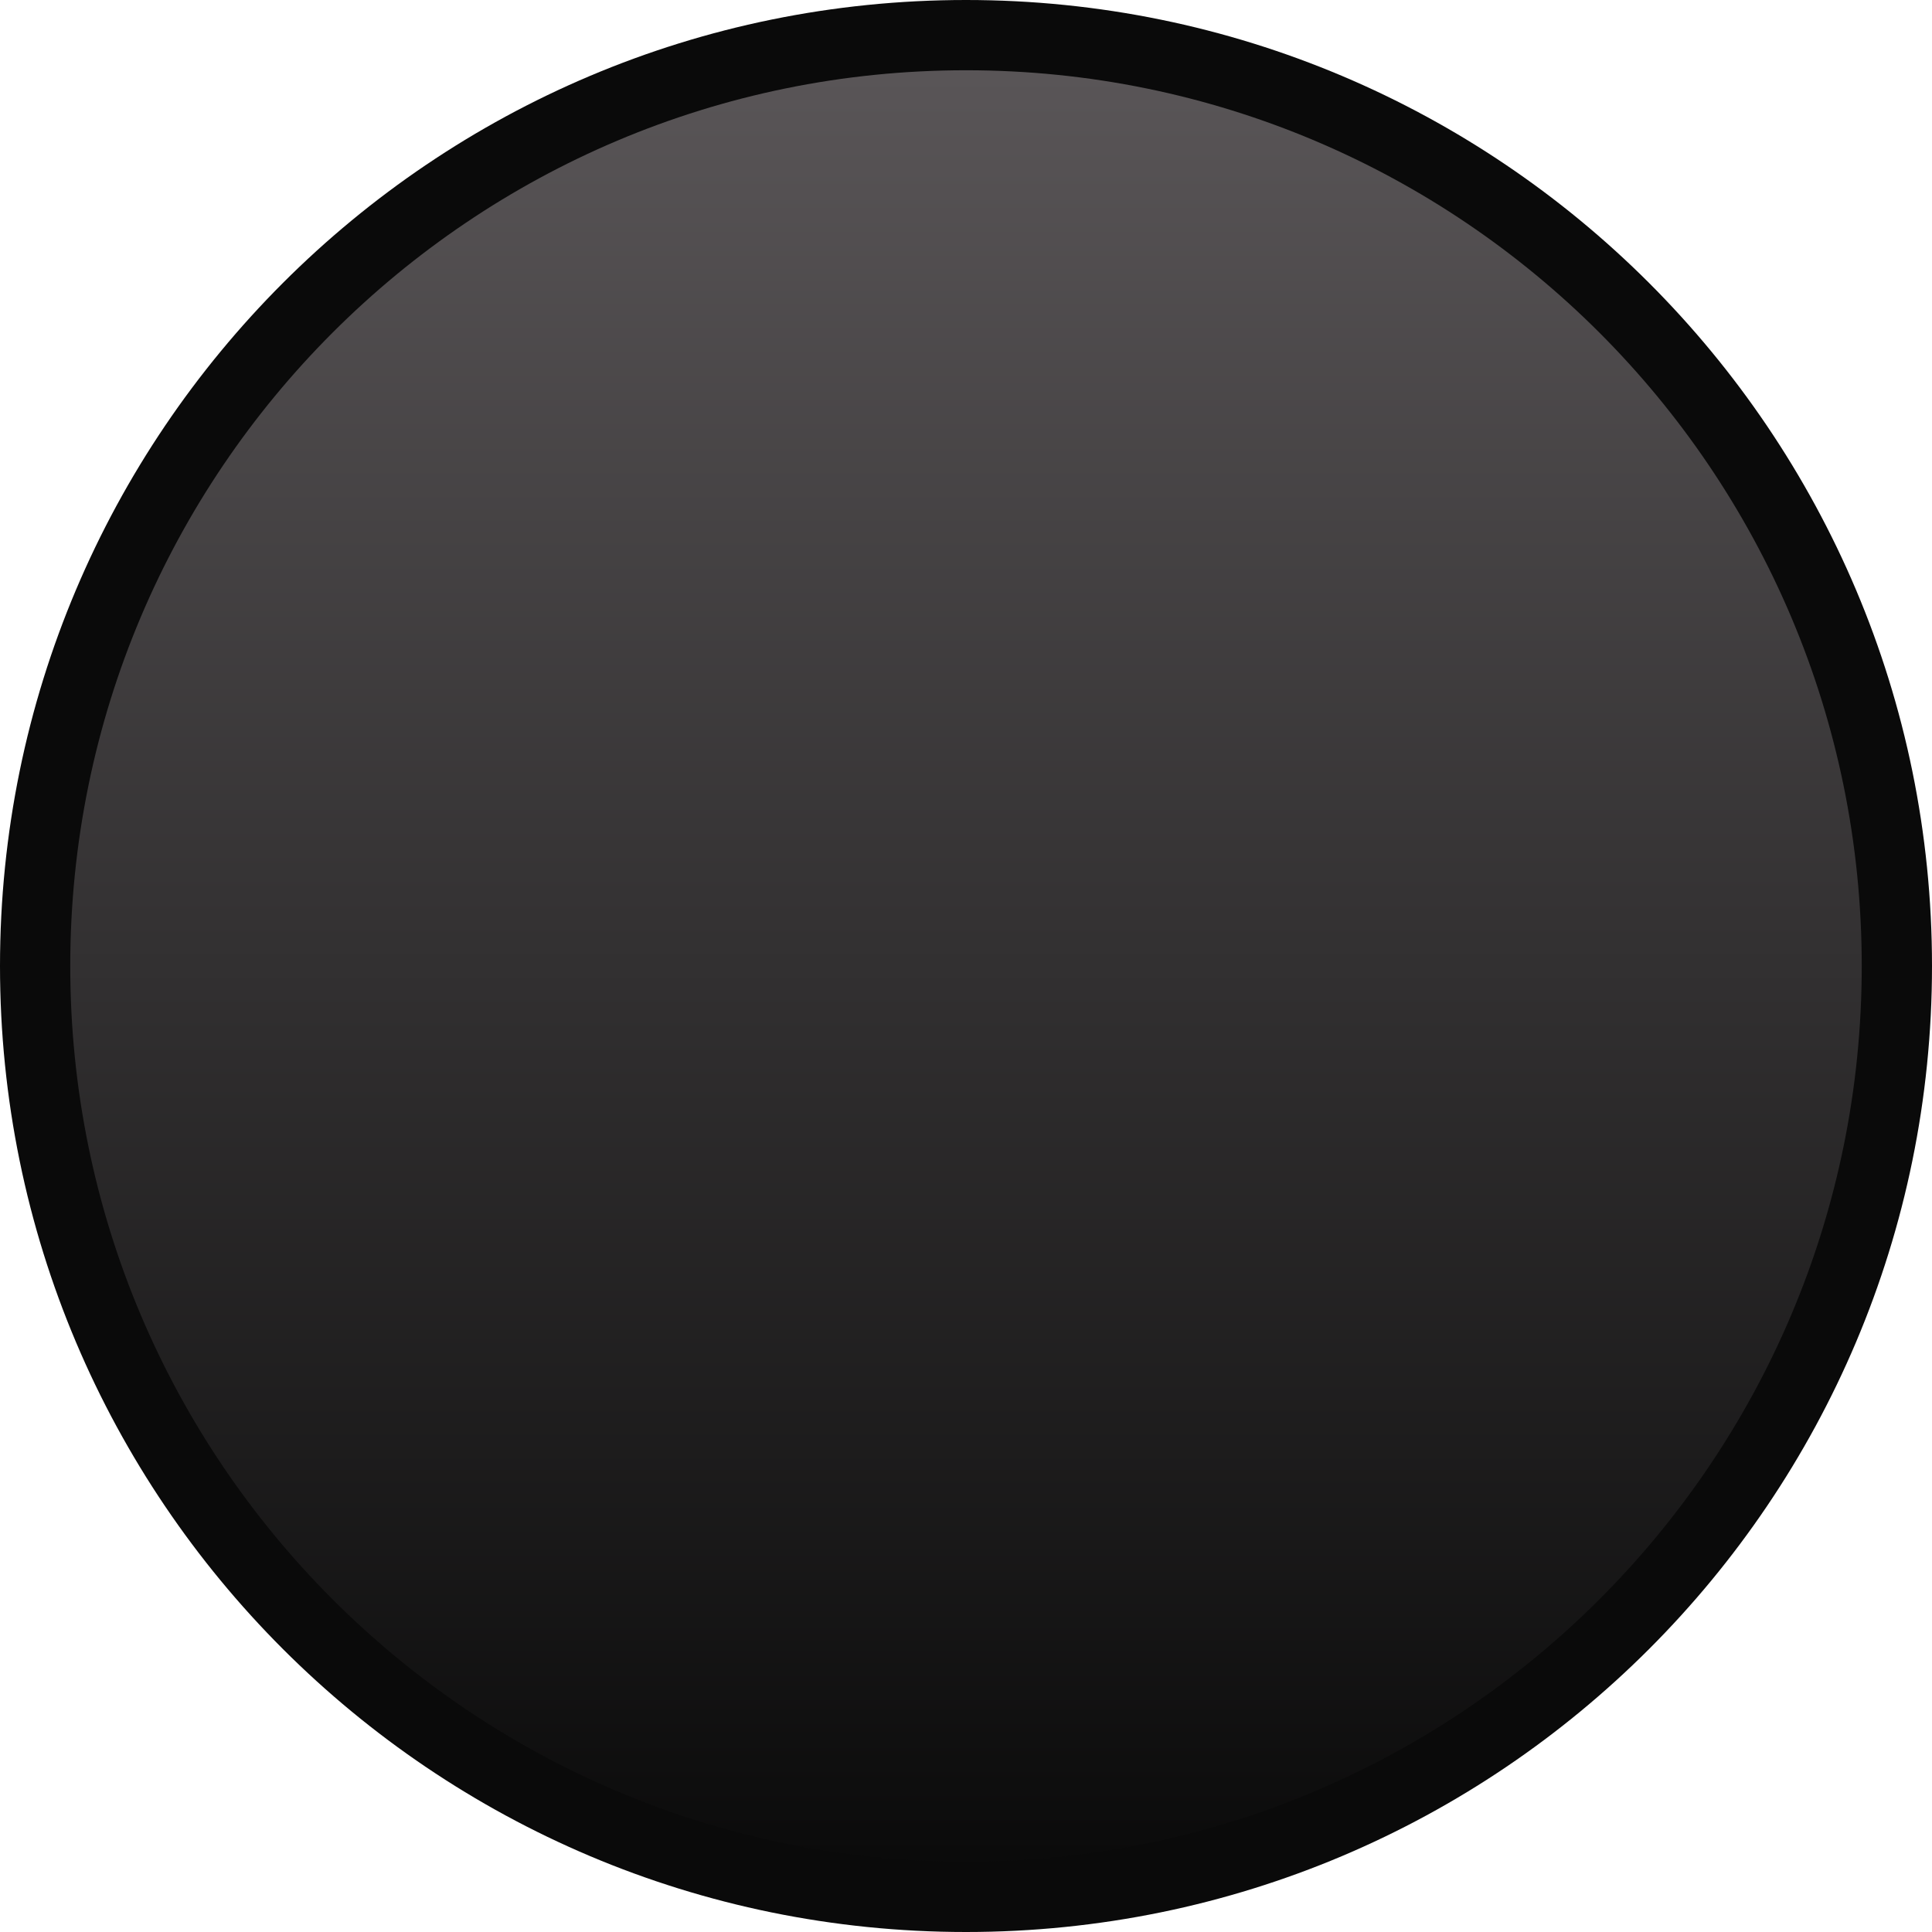
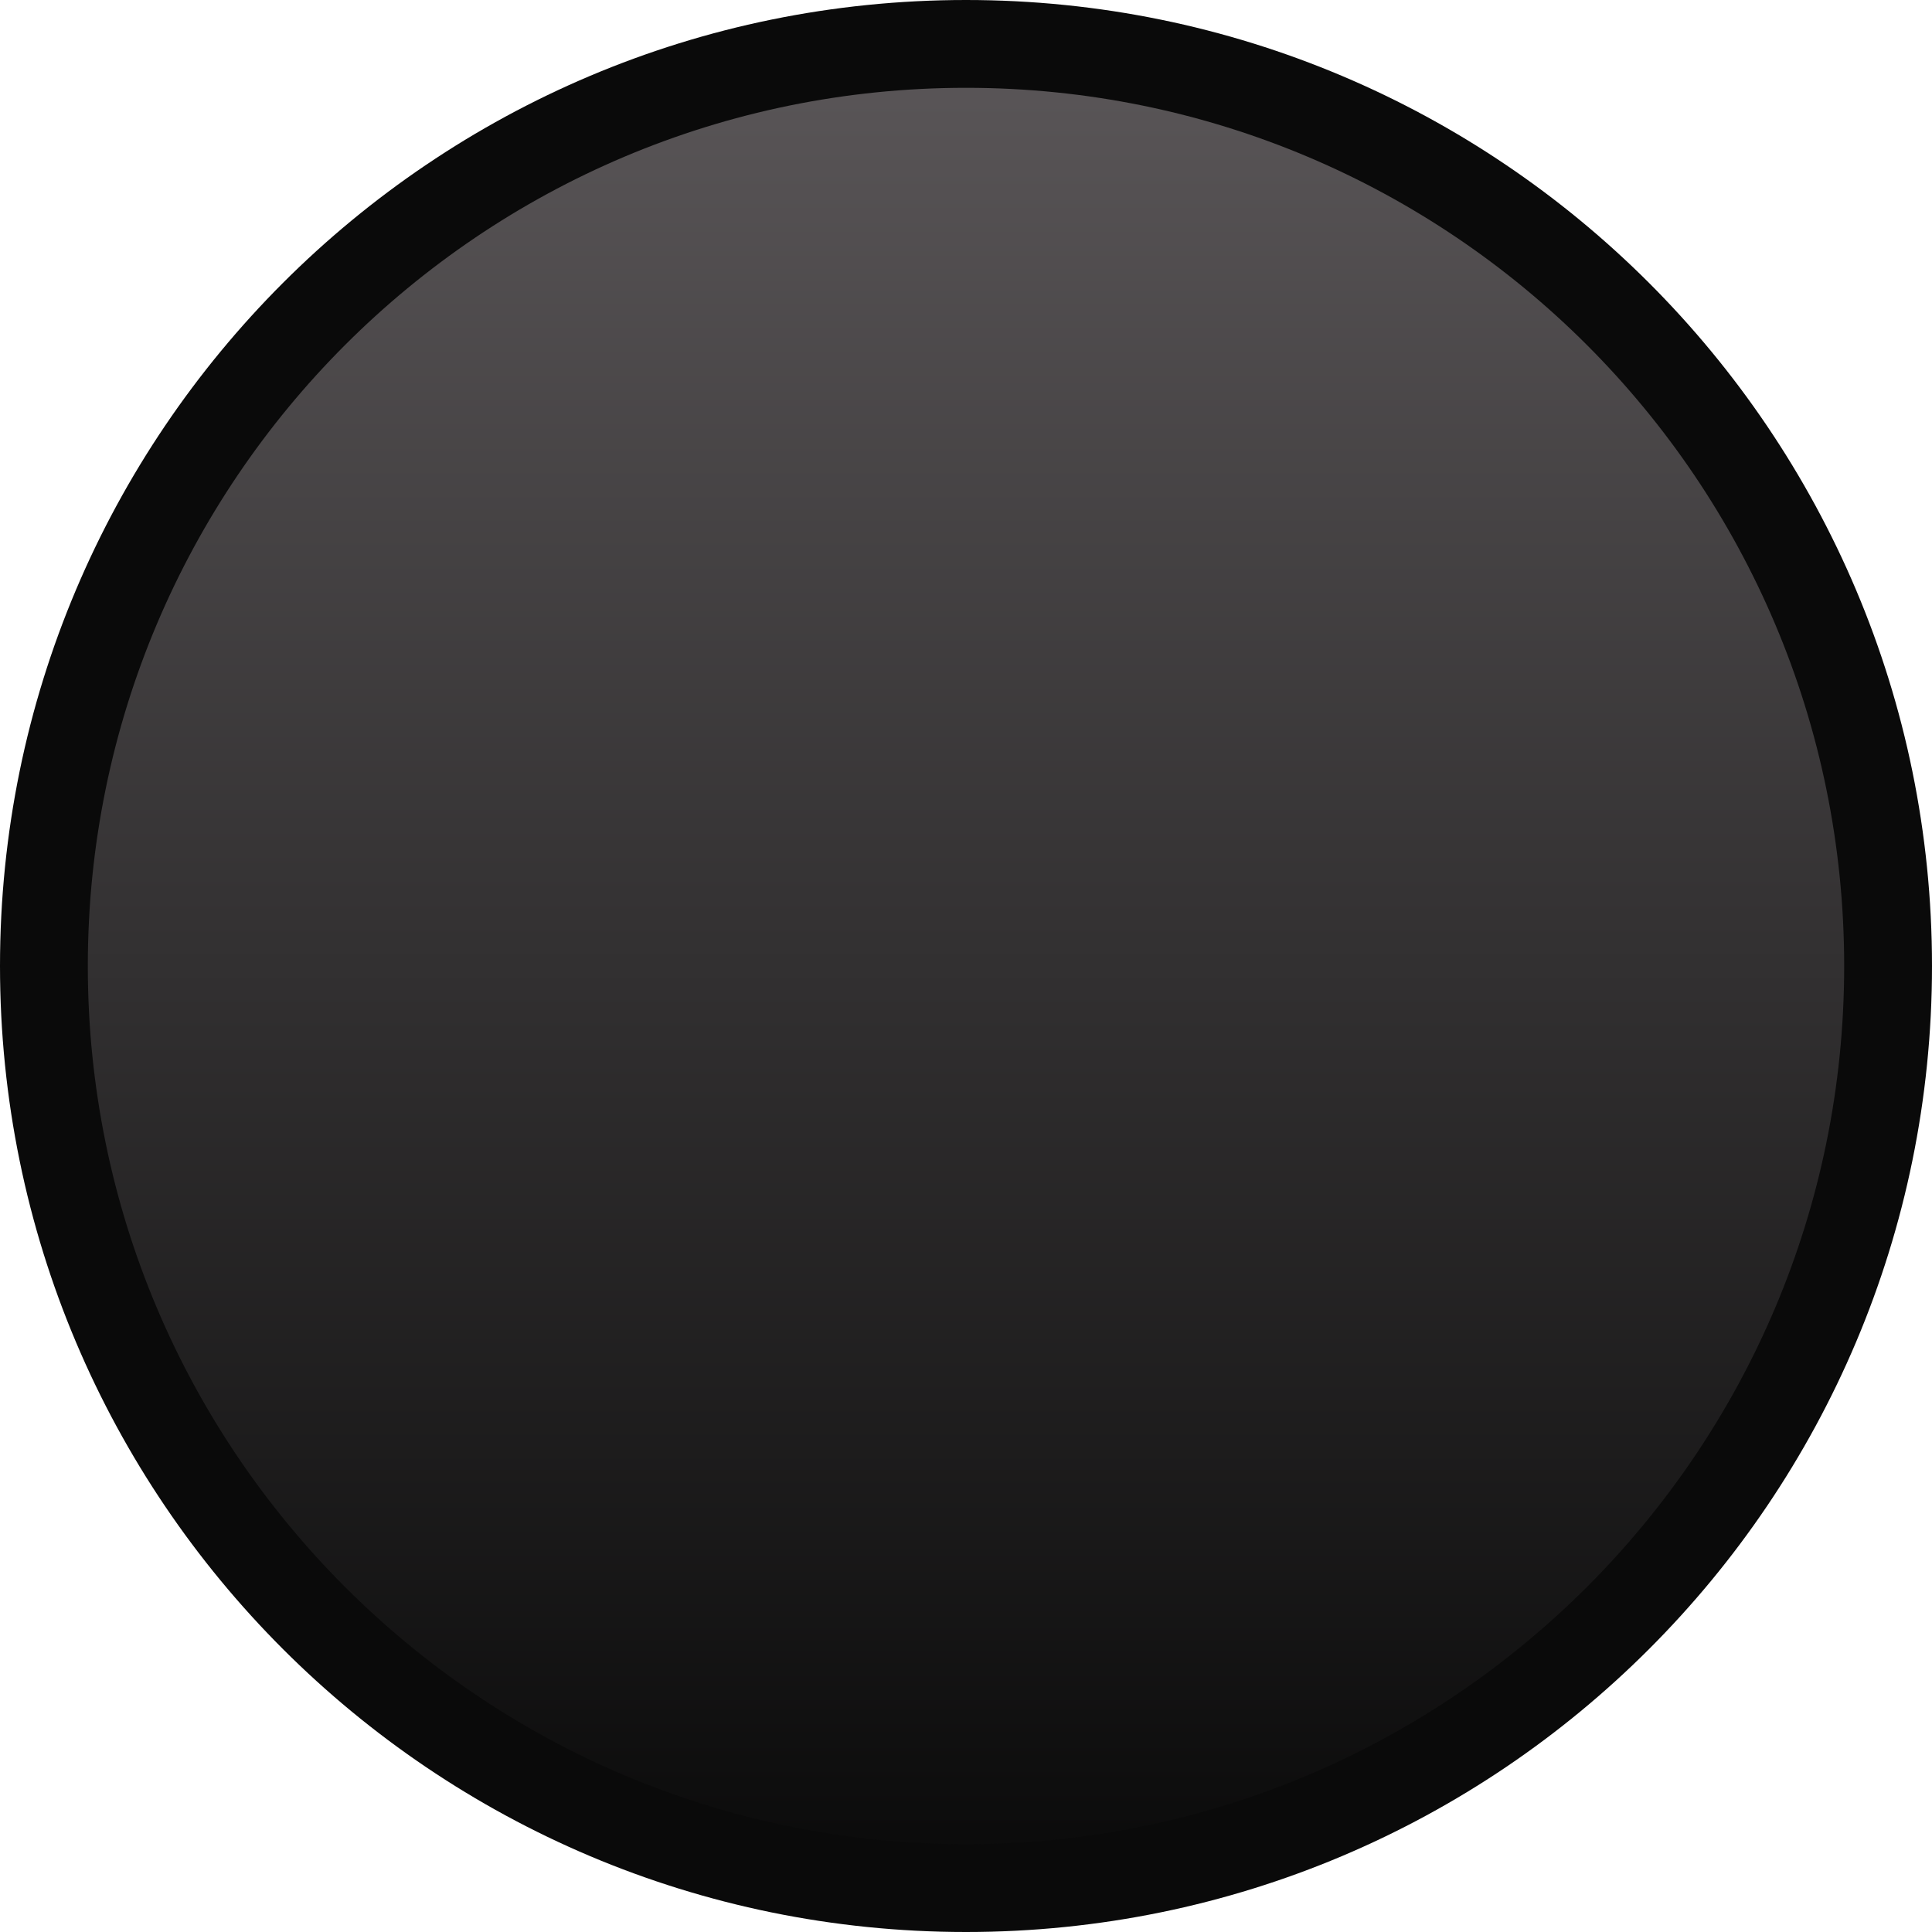
<svg xmlns="http://www.w3.org/2000/svg" width="11mm" height="11mm" viewBox="0 0 11 11" version="1.1">
  <defs>
    <linearGradient id="cap" gradientUnits="userSpaceOnUse" x1="0" y1="0.3" x2="0" y2="10.7">
      <stop offset="0" style="stop-color:#5a5658;stop-opacity:1" />
      <stop offset="1" style="stop-color:#0a0a0a;stop-opacity:1" />
    </linearGradient>
  </defs>
  <circle cx="5.5" cy="5.5" r="5.5" style="fill:#0a0a0a;stroke:none" />
-   <circle cx="5.5" cy="5.5" r="5.1" style="fill:url(#cap);stroke:none" />
+   <circle cx="5.5" cy="5.5" r="5.0" style="fill:url(#cap);stroke:none" />
</svg>
